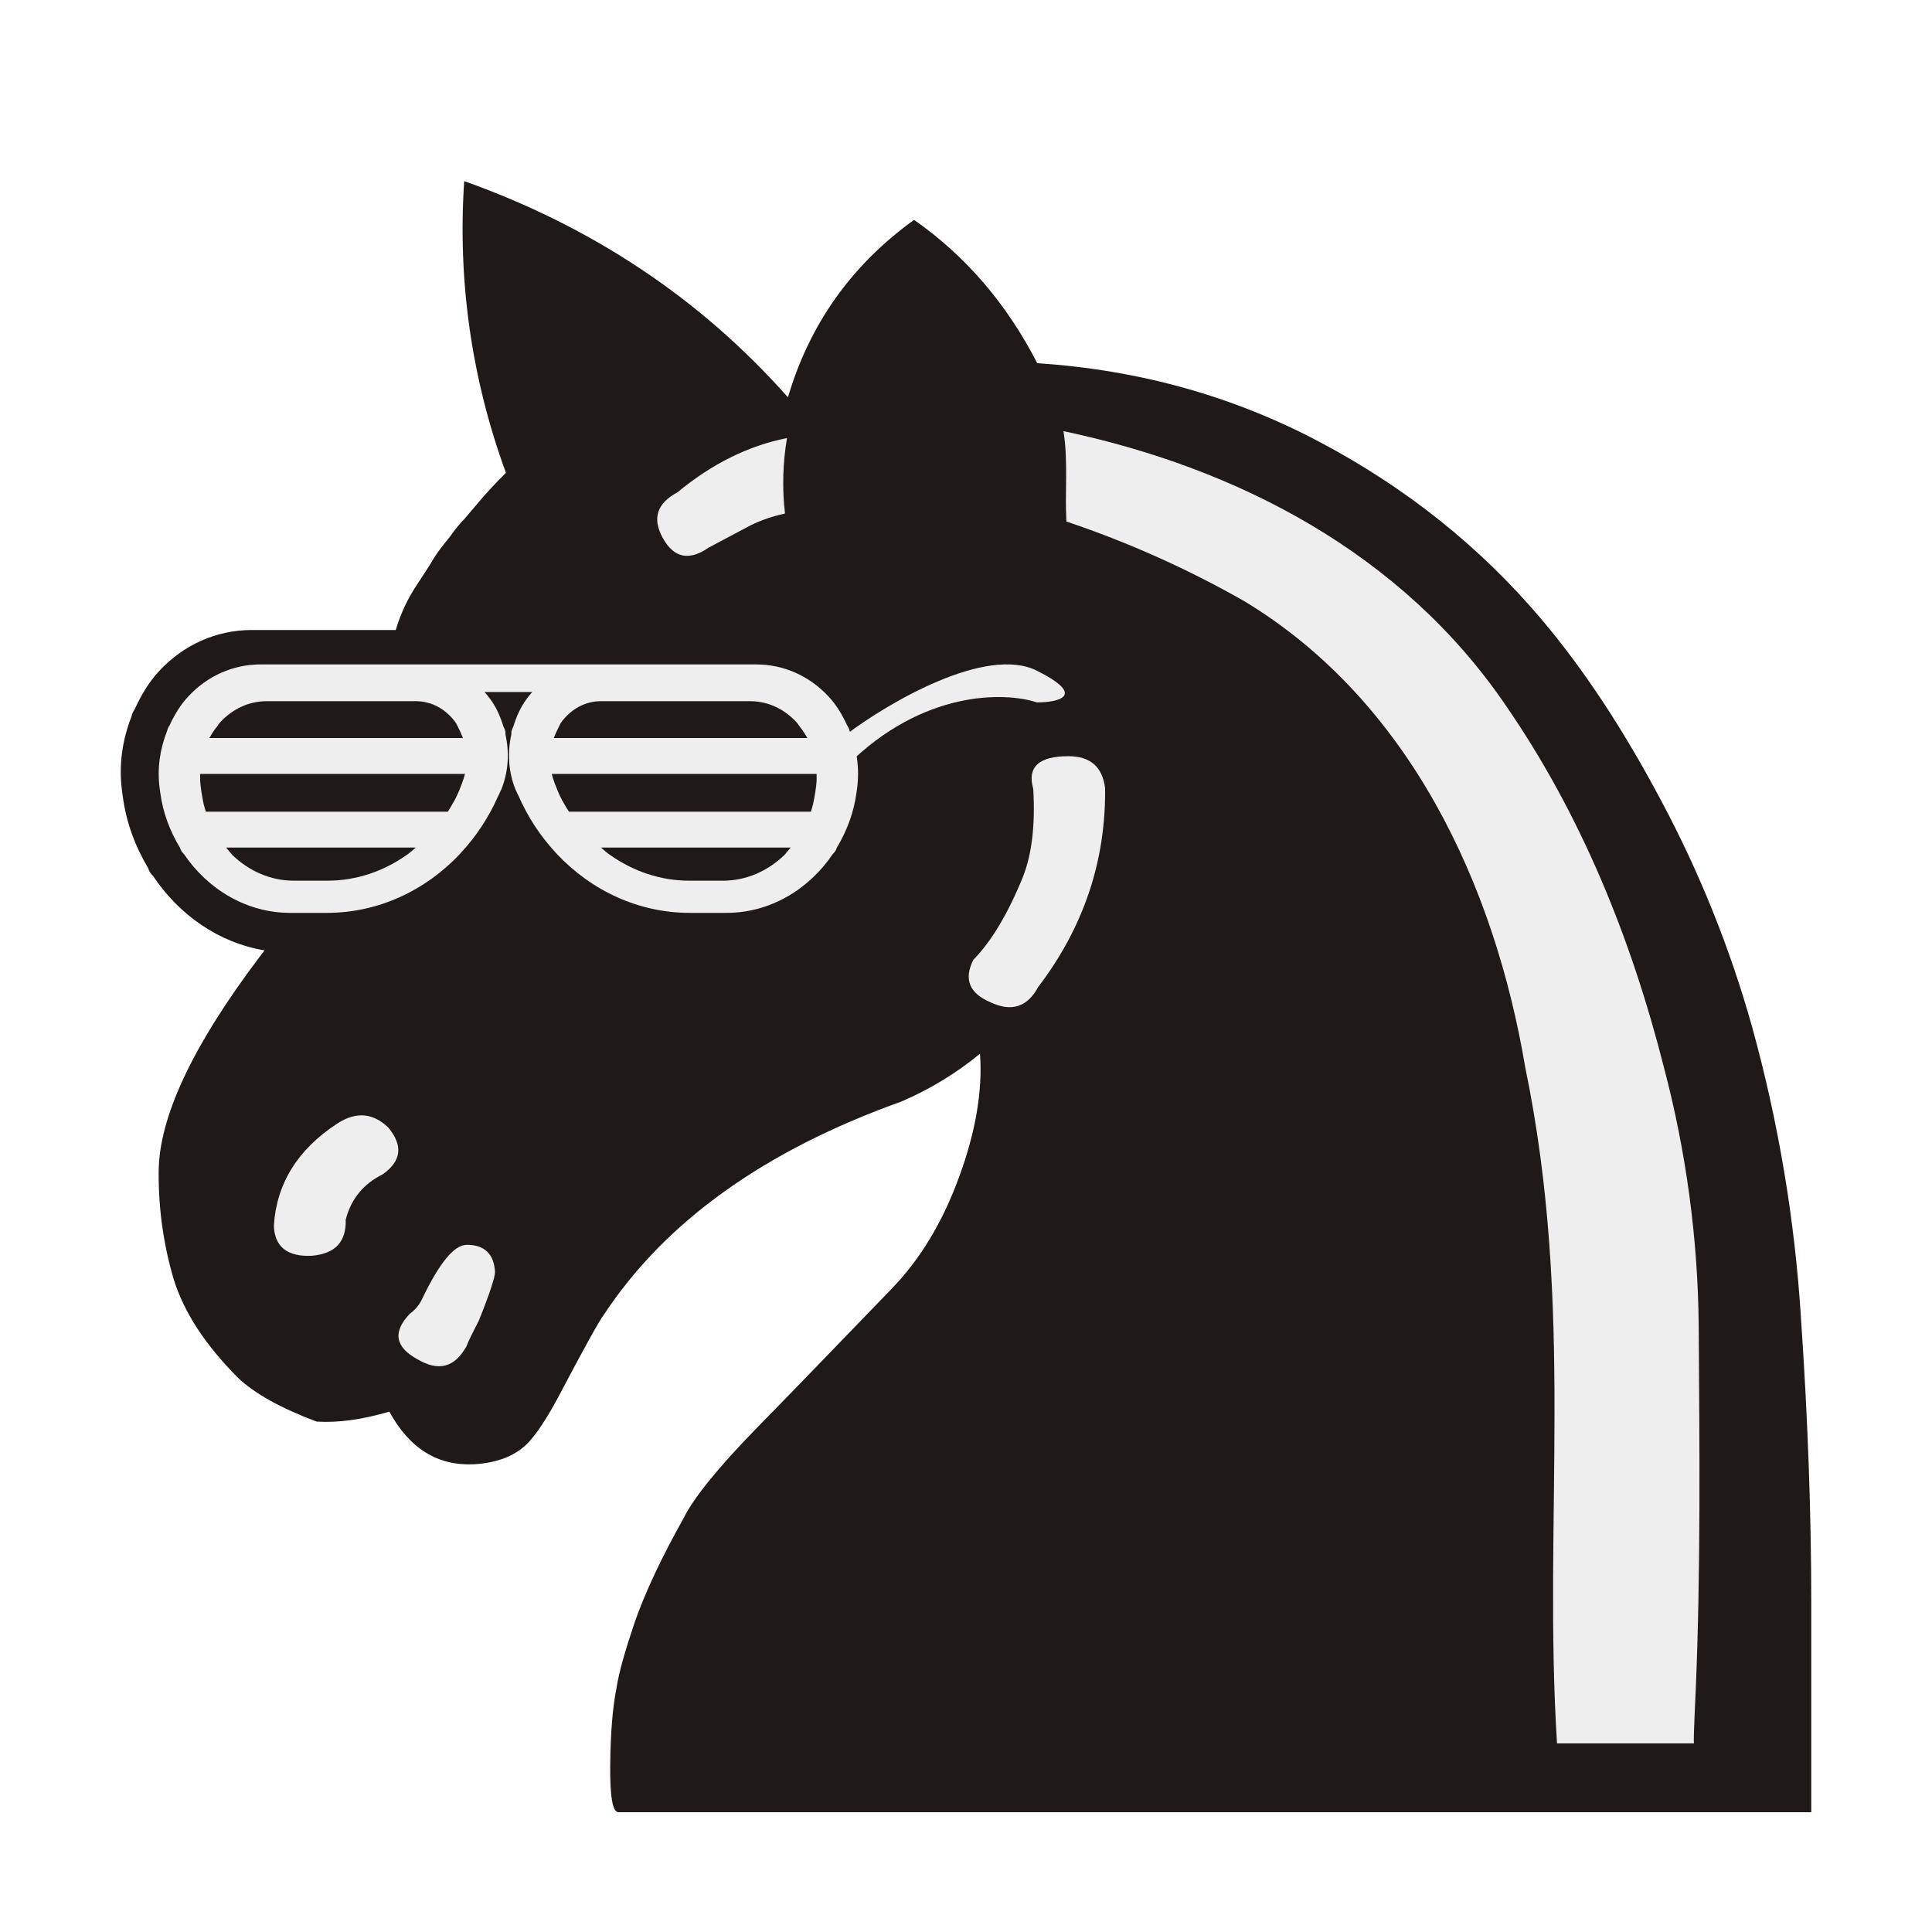
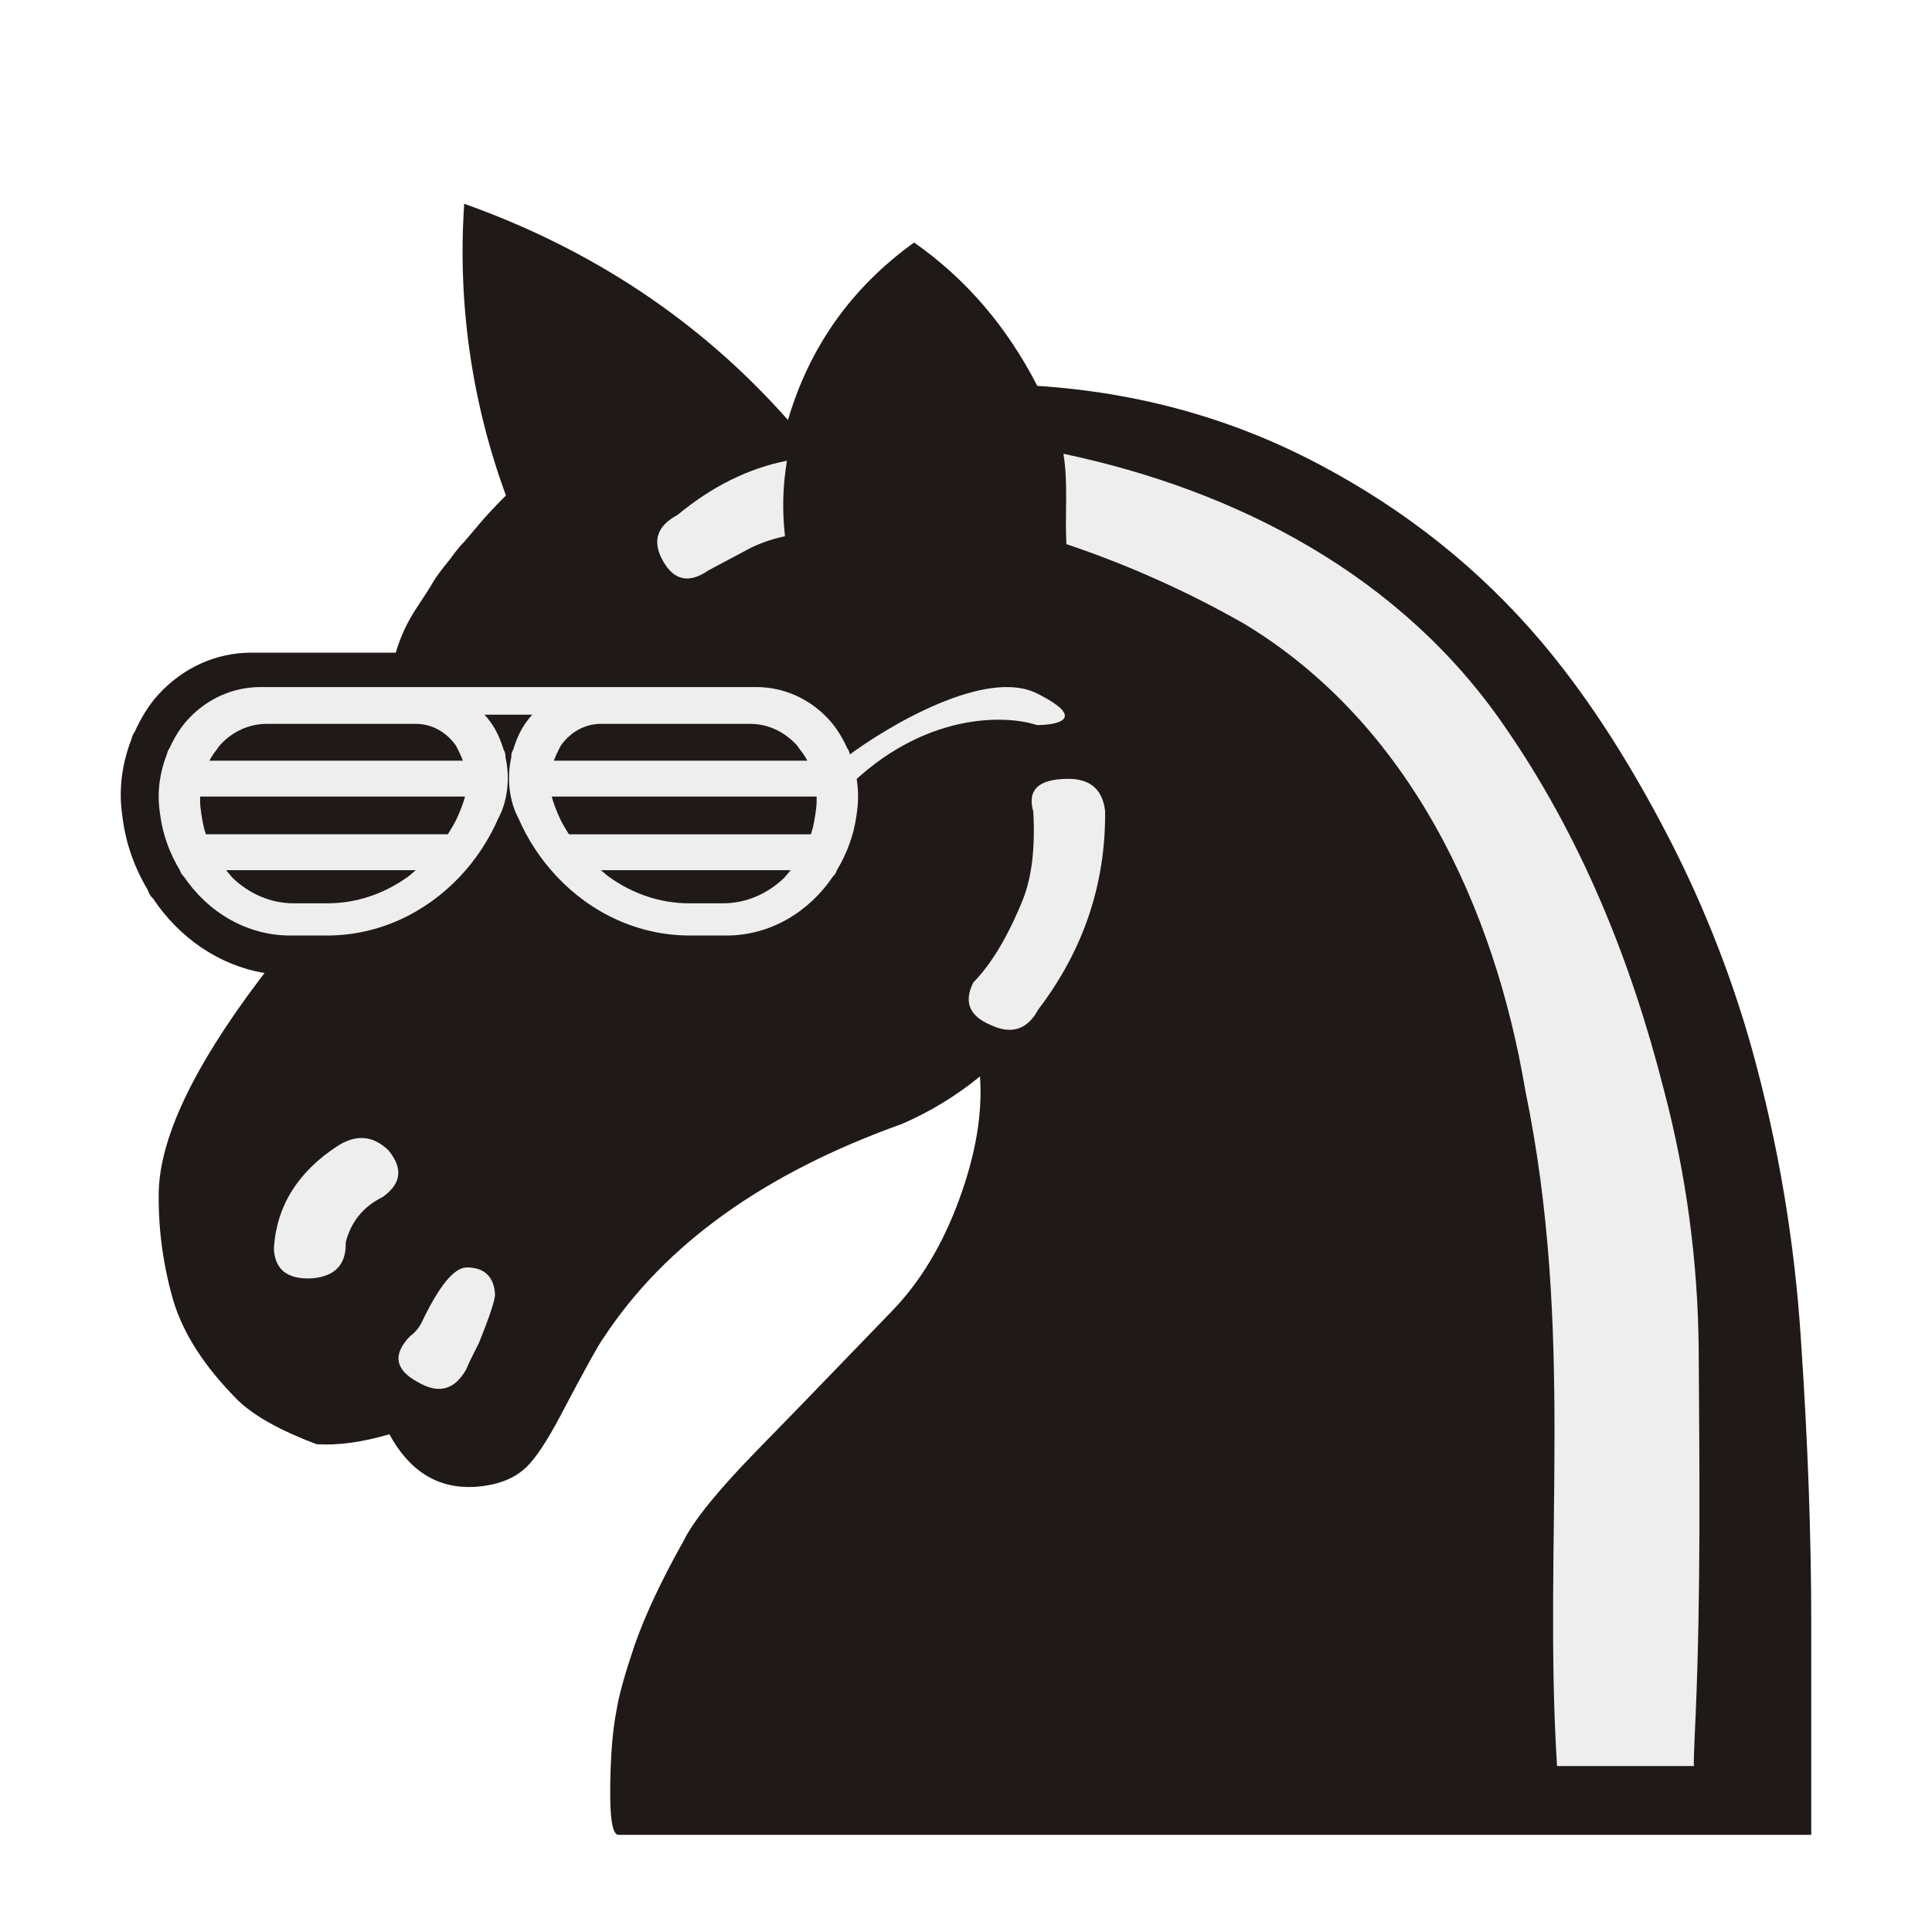
- <svg xmlns="http://www.w3.org/2000/svg" width="32" height="32" viewBox="0 0 32 32" fill="none">
-   <path d="M21.858 7.321C20.421 6.559 18.864 6.126 17.18 6.016C16.676 5.034 15.996 4.24 15.14 3.642C14.104 4.388 13.408 5.369 13.051 6.581C11.61 4.953 9.816 3.757 7.689 3C7.577 4.641 7.812 6.287 8.38 7.831C8.193 8.018 8.046 8.176 7.931 8.314C7.863 8.395 7.804 8.465 7.754 8.523C7.73 8.551 7.708 8.576 7.689 8.599C7.623 8.665 7.541 8.763 7.448 8.895C7.317 9.054 7.228 9.174 7.179 9.257C7.135 9.334 7.042 9.481 6.899 9.695C6.748 9.923 6.632 10.173 6.555 10.435H4.168C3.585 10.435 3.037 10.679 2.628 11.123C2.458 11.308 2.333 11.524 2.23 11.75C2.204 11.784 2.187 11.823 2.178 11.867C2.029 12.249 1.964 12.665 2.02 13.091L2.033 13.187C2.09 13.623 2.241 14.022 2.452 14.375C2.468 14.427 2.495 14.473 2.535 14.508C2.969 15.158 3.629 15.617 4.382 15.741C4.355 15.776 4.328 15.812 4.301 15.847C3.182 17.328 2.628 18.518 2.628 19.417C2.624 20.015 2.707 20.609 2.875 21.183C3.045 21.731 3.396 22.274 3.944 22.822C4.213 23.079 4.646 23.321 5.244 23.546C5.6 23.568 6.001 23.513 6.449 23.381C6.784 23.995 7.25 24.281 7.848 24.253C8.232 24.231 8.528 24.116 8.731 23.913C8.879 23.765 9.066 23.485 9.279 23.079C9.686 22.307 9.926 21.873 10.003 21.774C11.018 20.234 12.663 19.055 14.932 18.244C15.4 18.043 15.838 17.777 16.232 17.453C16.276 18.068 16.16 18.748 15.886 19.494C15.612 20.245 15.239 20.864 14.757 21.358C14.473 21.651 14.201 21.933 13.941 22.203C13.431 22.731 12.964 23.215 12.536 23.65C11.895 24.308 11.489 24.807 11.319 25.152C10.941 25.827 10.678 26.397 10.513 26.869C10.354 27.34 10.25 27.702 10.211 27.96C10.146 28.283 10.113 28.705 10.107 29.232C10.102 29.752 10.145 30.016 10.244 30.016H30V26.518C30 25.081 29.945 23.518 29.83 21.835C29.728 20.201 29.456 18.582 29.019 17.004C28.655 15.707 28.151 14.453 27.516 13.265C26.891 12.086 26.228 11.077 25.52 10.244C24.511 9.054 23.289 8.078 21.858 7.321Z" fill="#1F1A17" />
-   <path fill-rule="evenodd" clip-rule="evenodd" d="M7.722 22.307C7.761 22.208 7.832 22.065 7.931 21.873C8.112 21.424 8.199 21.155 8.199 21.067C8.183 20.771 8.024 20.618 7.733 20.618C7.519 20.618 7.273 20.925 6.982 21.534C6.937 21.623 6.871 21.7 6.79 21.758C6.499 22.06 6.543 22.312 6.916 22.515C7.262 22.718 7.525 22.652 7.722 22.307ZM17.197 16.346C17.948 15.359 18.316 14.263 18.304 13.056C18.261 12.7 18.058 12.525 17.695 12.525C17.203 12.525 17.011 12.706 17.114 13.067C17.148 13.66 17.093 14.147 16.94 14.531C16.692 15.14 16.418 15.595 16.122 15.897C15.958 16.221 16.056 16.456 16.413 16.604C16.753 16.763 17.016 16.681 17.197 16.346ZM13.002 8.506C12.954 8.09 12.965 7.669 13.035 7.256C12.394 7.382 11.79 7.684 11.22 8.155C10.88 8.336 10.798 8.589 10.979 8.912C11.16 9.241 11.413 9.295 11.736 9.071C11.961 8.95 12.169 8.841 12.355 8.742C12.542 8.638 12.755 8.56 13.002 8.506ZM28.059 28.876C28.048 28.876 28.059 28.585 28.086 28.005C28.171 25.992 28.149 23.976 28.136 21.962C28.123 20.516 27.929 19.078 27.56 17.68C27.016 15.536 26.184 13.48 24.923 11.659C23.217 9.169 20.51 7.752 17.614 7.141C17.695 7.637 17.635 8.138 17.663 8.638C18.683 8.981 19.667 9.421 20.602 9.953C23.348 11.608 24.756 14.665 25.263 17.68C26.087 21.665 25.556 25.164 25.789 28.876H28.059ZM6.34 19.45C6.648 19.23 6.68 18.978 6.433 18.677C6.176 18.43 5.896 18.408 5.584 18.611C4.931 19.038 4.58 19.604 4.536 20.3C4.547 20.651 4.761 20.82 5.167 20.799C5.551 20.766 5.737 20.569 5.726 20.201C5.814 19.861 6.017 19.609 6.34 19.45Z" fill="#EEEEEE" />
-   <path fill-rule="evenodd" clip-rule="evenodd" d="M14.033 12.018C14.053 12.045 14.067 12.075 14.073 12.109C14.19 12.402 14.24 12.723 14.197 13.05L14.187 13.125C14.142 13.462 14.024 13.768 13.86 14.041C13.848 14.081 13.827 14.116 13.795 14.143C13.397 14.734 12.753 15.12 12.035 15.12H11.424C10.581 15.12 9.799 14.755 9.224 14.145C9.215 14.137 9.209 14.13 9.202 14.121C9.201 14.12 9.2 14.118 9.198 14.116C8.95 13.847 8.741 13.533 8.587 13.178C8.577 13.163 8.569 13.146 8.563 13.128C8.559 13.119 8.554 13.11 8.55 13.101C8.545 13.092 8.54 13.082 8.536 13.072C8.417 12.772 8.404 12.456 8.471 12.157C8.471 12.155 8.47 12.154 8.47 12.152C8.469 12.151 8.469 12.149 8.469 12.148C8.469 12.109 8.482 12.073 8.5 12.041C8.55 11.879 8.617 11.721 8.721 11.579C8.75 11.538 8.783 11.499 8.816 11.462H8.025C8.058 11.499 8.09 11.538 8.121 11.58C8.225 11.721 8.291 11.879 8.341 12.041C8.36 12.073 8.373 12.109 8.373 12.148C8.373 12.149 8.372 12.151 8.372 12.152C8.371 12.154 8.371 12.155 8.371 12.157C8.437 12.456 8.425 12.771 8.306 13.069C8.302 13.081 8.296 13.091 8.291 13.102C8.286 13.111 8.281 13.12 8.277 13.13C8.272 13.146 8.264 13.162 8.255 13.177C8.096 13.539 7.883 13.859 7.628 14.132C7.627 14.134 7.626 14.135 7.625 14.136C7.623 14.138 7.622 14.139 7.621 14.141C7.045 14.753 6.262 15.12 5.416 15.12H4.805C4.088 15.12 3.444 14.734 3.045 14.144C3.014 14.117 2.993 14.081 2.981 14.041C2.816 13.769 2.698 13.462 2.654 13.126L2.644 13.052C2.601 12.724 2.651 12.403 2.767 12.109C2.774 12.075 2.787 12.045 2.807 12.018C2.887 11.844 2.985 11.678 3.118 11.536C3.436 11.193 3.863 11.005 4.317 11.005H12.523C12.978 11.005 13.404 11.193 13.723 11.536C13.856 11.678 13.953 11.844 14.033 12.018Z" fill="#EEEEEE" />
-   <path d="M14.024 12.159C14.723 11.634 16.334 10.689 17.174 11.109C18.013 11.529 17.523 11.634 17.174 11.634C16.648 11.459 15.284 11.424 14.024 12.684V12.159Z" fill="#EEEEEE" />
-   <path fill-rule="evenodd" clip-rule="evenodd" d="M9.424 13.444C9.396 13.401 9.369 13.358 9.344 13.313C9.262 13.182 9.186 12.975 9.158 12.888C9.151 12.865 9.145 12.842 9.139 12.819H13.526C13.526 12.842 13.526 12.865 13.526 12.888C13.529 13.002 13.489 13.219 13.468 13.313C13.457 13.357 13.445 13.401 13.431 13.444H9.424ZM9.954 14.038C10.013 14.091 10.068 14.137 10.106 14.162C10.49 14.432 10.941 14.587 11.415 14.587H11.976C12.36 14.587 12.717 14.427 12.992 14.162C13.019 14.13 13.056 14.086 13.096 14.038H9.954ZM13.372 12.224C13.337 12.161 13.296 12.095 13.249 12.039C13.241 12.029 13.233 12.018 13.226 12.007L13.226 12.006C13.216 11.992 13.206 11.977 13.194 11.964C12.987 11.738 12.713 11.614 12.424 11.614H9.951C9.696 11.614 9.457 11.742 9.295 11.965C9.286 11.978 9.279 11.993 9.272 12.007L9.272 12.007C9.267 12.018 9.262 12.029 9.256 12.039C9.234 12.082 9.201 12.15 9.173 12.224H13.372Z" fill="#1F1A17" />
-   <path fill-rule="evenodd" clip-rule="evenodd" d="M6.886 14.038H3.745C3.784 14.086 3.821 14.13 3.849 14.162C4.124 14.427 4.481 14.587 4.864 14.587H5.425C5.9 14.587 6.351 14.432 6.734 14.162C6.773 14.137 6.827 14.091 6.886 14.038ZM7.496 13.313C7.471 13.358 7.445 13.401 7.417 13.444H3.409C3.396 13.401 3.383 13.357 3.372 13.313C3.352 13.219 3.312 13.002 3.315 12.888C3.314 12.865 3.314 12.842 3.314 12.819H7.702C7.696 12.842 7.689 12.865 7.682 12.888C7.654 12.975 7.578 13.182 7.496 13.313ZM7.668 12.224H3.469C3.503 12.161 3.544 12.095 3.591 12.039C3.6 12.029 3.607 12.018 3.614 12.007L3.614 12.006L3.614 12.006C3.624 11.992 3.634 11.977 3.646 11.964C3.854 11.738 4.128 11.614 4.416 11.614H6.89C7.145 11.614 7.383 11.742 7.545 11.965C7.554 11.978 7.561 11.993 7.568 12.007C7.574 12.018 7.579 12.029 7.585 12.039C7.607 12.082 7.639 12.15 7.668 12.224Z" fill="#1F1A17" />
+ <svg xmlns="http://www.w3.org/2000/svg" width="512" height="512" viewBox="0 0 512 512" fill="none">
+   <path d="M349.72 123.134C326.738 110.939 301.828 104.017 274.887 102.255C266.815 86.547 255.935 73.833 242.247 64.269C225.668 76.206 214.529 91.904 208.819 111.301C185.754 85.241 157.062 66.113 123.023 54C121.232 80.257 124.999 106.597 134.079 131.3C131.095 134.284 128.732 136.822 126.888 139.019C125.812 140.327 124.86 141.435 124.058 142.368C123.679 142.81 123.333 143.212 123.023 143.578C121.966 144.635 120.66 146.21 119.168 148.314C117.065 150.863 115.656 152.79 114.868 154.106C114.164 155.339 112.671 157.702 110.392 161.121C107.966 164.772 106.11 168.762 104.88 172.954H66.687C57.355 172.954 48.597 176.866 42.052 183.977C39.324 186.93 37.322 190.376 35.675 193.993C35.258 194.545 34.991 195.171 34.851 195.873C32.461 201.978 31.43 208.643 32.313 215.459L32.52 216.989C33.434 223.976 35.862 230.346 39.234 236.006C39.492 236.832 39.919 237.563 40.563 238.132C47.502 248.525 58.07 255.866 70.109 257.858C69.68 258.422 69.247 258.989 68.81 259.559C50.915 283.246 42.055 302.281 42.055 316.674C41.983 326.231 43.313 335.748 46.003 344.92C48.718 353.697 54.334 362.38 63.111 371.156C67.4 375.27 74.332 379.135 83.897 382.731C89.596 383.083 96.01 382.202 103.19 380.099C108.547 389.922 116.008 394.491 125.572 394.046C131.717 393.693 136.452 391.859 139.695 388.606C142.068 386.243 145.052 381.767 148.472 375.27C154.969 362.908 158.823 355.976 160.046 354.391C176.283 329.74 202.602 310.881 238.921 297.898C246.409 294.682 253.406 290.426 259.707 285.256C260.411 295.09 258.567 305.97 254.184 317.896C249.79 329.916 243.832 339.832 236.113 347.728C231.569 352.419 227.218 356.927 223.049 361.249C214.893 369.7 207.431 377.433 200.582 384.399C190.323 394.926 183.827 402.905 181.101 408.438C175.05 419.225 170.843 428.354 168.211 435.897C165.662 443.441 163.994 449.233 163.372 453.357C162.336 458.528 161.808 465.284 161.714 473.718C161.631 482.039 162.326 486.256 163.911 486.256H480V430.281C480 407.299 479.119 382.295 477.285 355.365C475.645 329.218 471.294 303.313 464.302 278.065C458.482 257.309 450.421 237.248 440.262 218.236C430.263 199.377 419.642 183.233 408.327 169.898C392.183 150.863 372.62 135.247 349.72 123.134Z" fill="#1F1A17" />
+   <path fill-rule="evenodd" clip-rule="evenodd" d="M123.553 362.908C124.175 361.323 125.315 359.043 126.89 355.966C129.791 348.785 131.19 344.485 131.19 343.076C130.92 338.34 128.382 335.885 123.729 335.885C120.31 335.885 116.362 340.796 111.709 350.536C110.987 351.962 109.936 353.194 108.642 354.132C103.99 358.96 104.694 362.991 110.653 366.234C116.186 369.488 120.393 368.431 123.553 362.908ZM275.147 267.538C287.167 251.746 293.053 234.203 292.866 214.899C292.172 209.2 288.929 206.403 283.126 206.403C275.241 206.403 272.173 209.294 273.831 215.075C274.36 224.557 273.489 232.359 271.034 238.504C267.075 248.244 262.692 255.528 257.957 260.346C255.325 265.527 256.9 269.299 262.609 271.662C268.049 274.211 272.256 272.895 275.147 267.538ZM208.033 142.097C207.257 135.439 207.435 128.705 208.562 122.098C198.304 124.109 188.646 128.937 179.528 136.481C174.088 139.382 172.772 143.423 175.663 148.594C178.564 153.857 182.605 154.728 187.776 151.132C191.372 149.205 194.708 147.454 197.682 145.868C200.666 144.211 204.075 142.967 208.033 142.097ZM448.947 468.019C448.771 468.019 448.947 463.367 449.382 454.072C450.74 421.867 450.377 389.611 450.17 357.396C449.962 334.261 446.867 311.242 440.958 288.873C432.254 254.575 418.949 221.676 398.764 192.538C371.471 152.697 328.159 130.025 281.82 120.254C283.126 128.191 282.162 136.211 282.608 144.2C298.923 149.69 314.67 156.741 329.63 165.256C373.575 191.73 396.091 240.649 404.204 288.873C417.385 352.64 408.898 408.625 412.629 468.019H448.947ZM101.441 317.202C106.363 313.679 106.881 309.648 102.933 304.83C98.809 300.882 94.333 300.53 89.338 303.773C78.904 310.612 73.277 319.658 72.583 330.797C72.759 336.413 76.179 339.128 82.675 338.776C88.81 338.257 91.794 335.097 91.618 329.222C93.027 323.782 96.27 319.741 101.441 317.202Z" fill="#EEEEEE" />
+   <path fill-rule="evenodd" clip-rule="evenodd" d="M224.532 198.281C224.856 198.714 225.072 199.196 225.173 199.738C227.035 204.435 227.842 209.57 227.152 214.808L226.991 216.001C226.279 221.386 224.379 226.295 221.76 230.655C221.559 231.292 221.227 231.856 220.725 232.294C214.351 241.747 204.044 247.921 192.563 247.921H182.79C169.292 247.921 156.791 242.076 147.582 232.316C147.446 232.2 147.343 232.073 147.236 231.941C147.215 231.915 147.194 231.889 147.172 231.863C143.194 227.554 139.863 222.527 137.392 216.85C137.229 216.602 137.098 216.338 137.005 216.053C136.943 215.905 136.87 215.764 136.798 215.625C136.718 215.468 136.637 215.312 136.572 215.145C134.672 210.345 134.471 205.298 135.529 200.513C135.529 200.488 135.521 200.464 135.514 200.441C135.506 200.417 135.498 200.393 135.498 200.367C135.498 199.737 135.708 199.174 136.008 198.655C136.803 196.058 137.87 193.534 139.531 191.266C140.003 190.615 140.521 189.986 141.053 189.393H128.398C128.931 189.986 129.441 190.614 129.935 191.273C131.596 193.541 132.663 196.064 133.458 198.662C133.752 199.174 133.96 199.737 133.96 200.367C133.96 200.392 133.953 200.415 133.945 200.439C133.937 200.463 133.929 200.487 133.929 200.513C134.989 205.298 134.795 210.338 132.902 215.109C132.832 215.29 132.743 215.462 132.654 215.633C132.579 215.778 132.503 215.923 132.439 216.074C132.346 216.345 132.222 216.586 132.076 216.827C129.542 222.629 126.135 227.75 122.056 232.118C122.032 232.14 122.013 232.162 121.993 232.184C121.974 232.206 121.955 232.228 121.931 232.25C112.713 242.053 100.189 247.921 86.661 247.921H76.888C65.406 247.921 55.1 241.747 48.724 232.303C48.223 231.864 47.89 231.301 47.69 230.664C45.063 226.302 43.17 221.393 42.459 216.009L42.297 214.831C41.609 209.578 42.413 204.442 44.275 199.738C44.384 199.196 44.592 198.714 44.917 198.289C46.2 195.501 47.76 192.846 49.885 190.57C54.984 185.09 61.806 182.076 69.076 182.076H200.364C207.642 182.076 214.465 185.09 219.564 190.57C221.689 192.846 223.249 195.501 224.532 198.281Z" fill="#EEEEEE" />
+   <path d="M224.377 200.55C235.576 192.15 261.336 177.031 274.775 183.751C288.215 190.47 280.375 192.15 274.775 192.15C266.376 189.35 244.536 188.791 224.377 208.95V200.55Z" fill="#EEEEEE" />
+   <path fill-rule="evenodd" clip-rule="evenodd" d="M150.78 221.096C150.334 220.419 149.908 219.723 149.504 219.005C148.199 216.908 146.979 213.603 146.532 212.212C146.417 211.843 146.312 211.471 146.219 211.097H216.418C216.422 211.468 216.42 211.84 216.411 212.212C216.461 214.024 215.819 217.496 215.491 219.005C215.315 219.715 215.117 220.412 214.898 221.096H150.78ZM159.271 230.607C160.211 231.459 161.079 232.186 161.7 232.593C167.839 236.92 175.05 239.386 182.644 239.386H191.623C197.756 239.386 203.469 236.832 207.863 232.593C208.31 232.077 208.904 231.374 209.53 230.607H159.271ZM213.95 201.586C213.399 200.568 212.738 199.522 211.989 198.624C211.855 198.458 211.736 198.281 211.618 198.103L211.618 198.103C211.46 197.867 211.303 197.632 211.108 197.422C207.786 193.815 203.407 191.831 198.786 191.831H159.209C155.134 191.831 151.318 193.876 148.727 197.443C148.577 197.653 148.466 197.883 148.354 198.114L148.354 198.114C148.271 198.287 148.188 198.459 148.088 198.624C147.737 199.306 147.221 200.408 146.764 201.586H213.95Z" fill="#1F1A17" />
+   <path fill-rule="evenodd" clip-rule="evenodd" d="M110.177 230.606H59.917C60.543 231.374 61.137 232.077 61.584 232.593C65.978 236.832 71.692 239.386 77.825 239.386H86.803C94.397 239.386 101.608 236.92 107.748 232.593C108.368 232.186 109.237 231.458 110.177 230.606ZM119.943 219.005C119.54 219.723 119.113 220.419 118.668 221.095H54.549C54.33 220.412 54.133 219.715 53.956 219.005C53.629 217.496 52.986 214.024 53.037 212.212C53.028 211.84 53.025 211.468 53.029 211.097H123.228C123.135 211.471 123.031 211.843 122.915 212.212C122.468 213.603 121.249 216.908 119.943 219.005ZM122.683 201.586H55.498C56.049 200.568 56.709 199.522 57.459 198.624C57.593 198.458 57.711 198.281 57.83 198.103L57.83 198.103L57.83 198.103L57.83 198.103C57.987 197.867 58.145 197.632 58.339 197.422C61.661 193.815 66.04 191.831 70.661 191.831H110.239C114.313 191.831 118.13 193.876 120.72 197.443C120.87 197.653 120.982 197.883 121.093 198.114C121.176 198.287 121.259 198.459 121.359 198.624C121.71 199.306 122.227 200.408 122.683 201.586Z" fill="#1F1A17" />
</svg>
